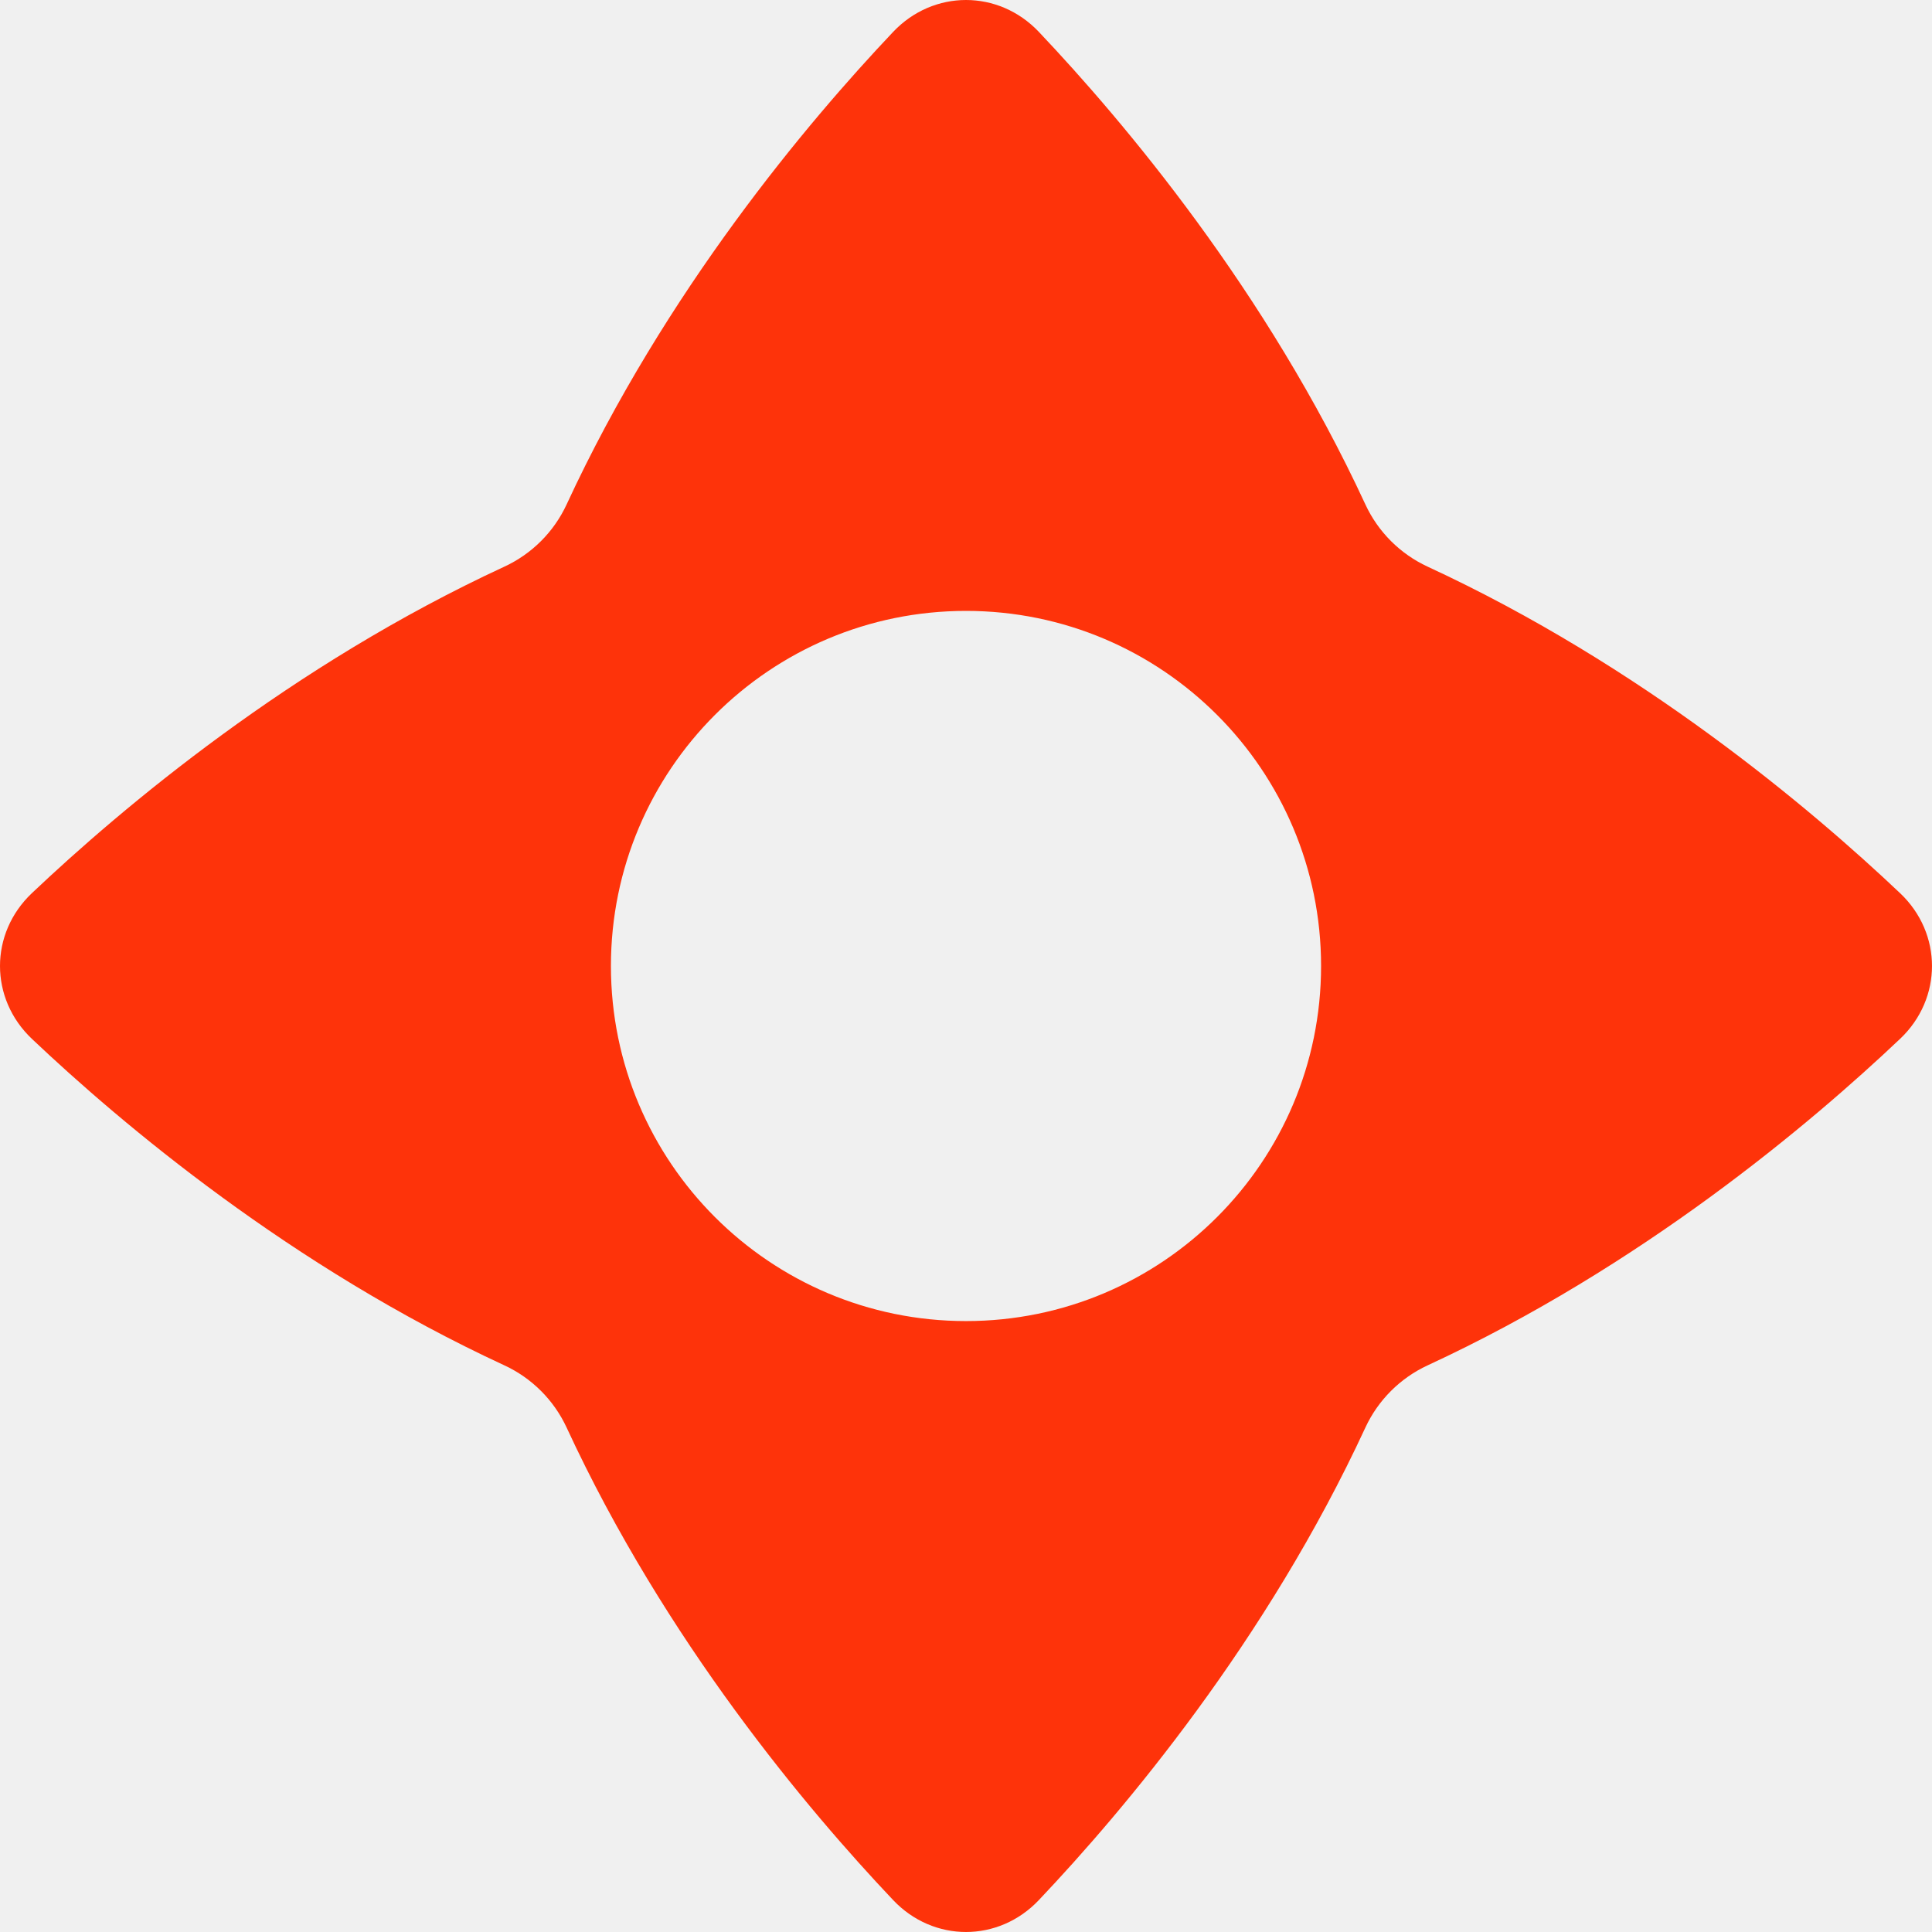
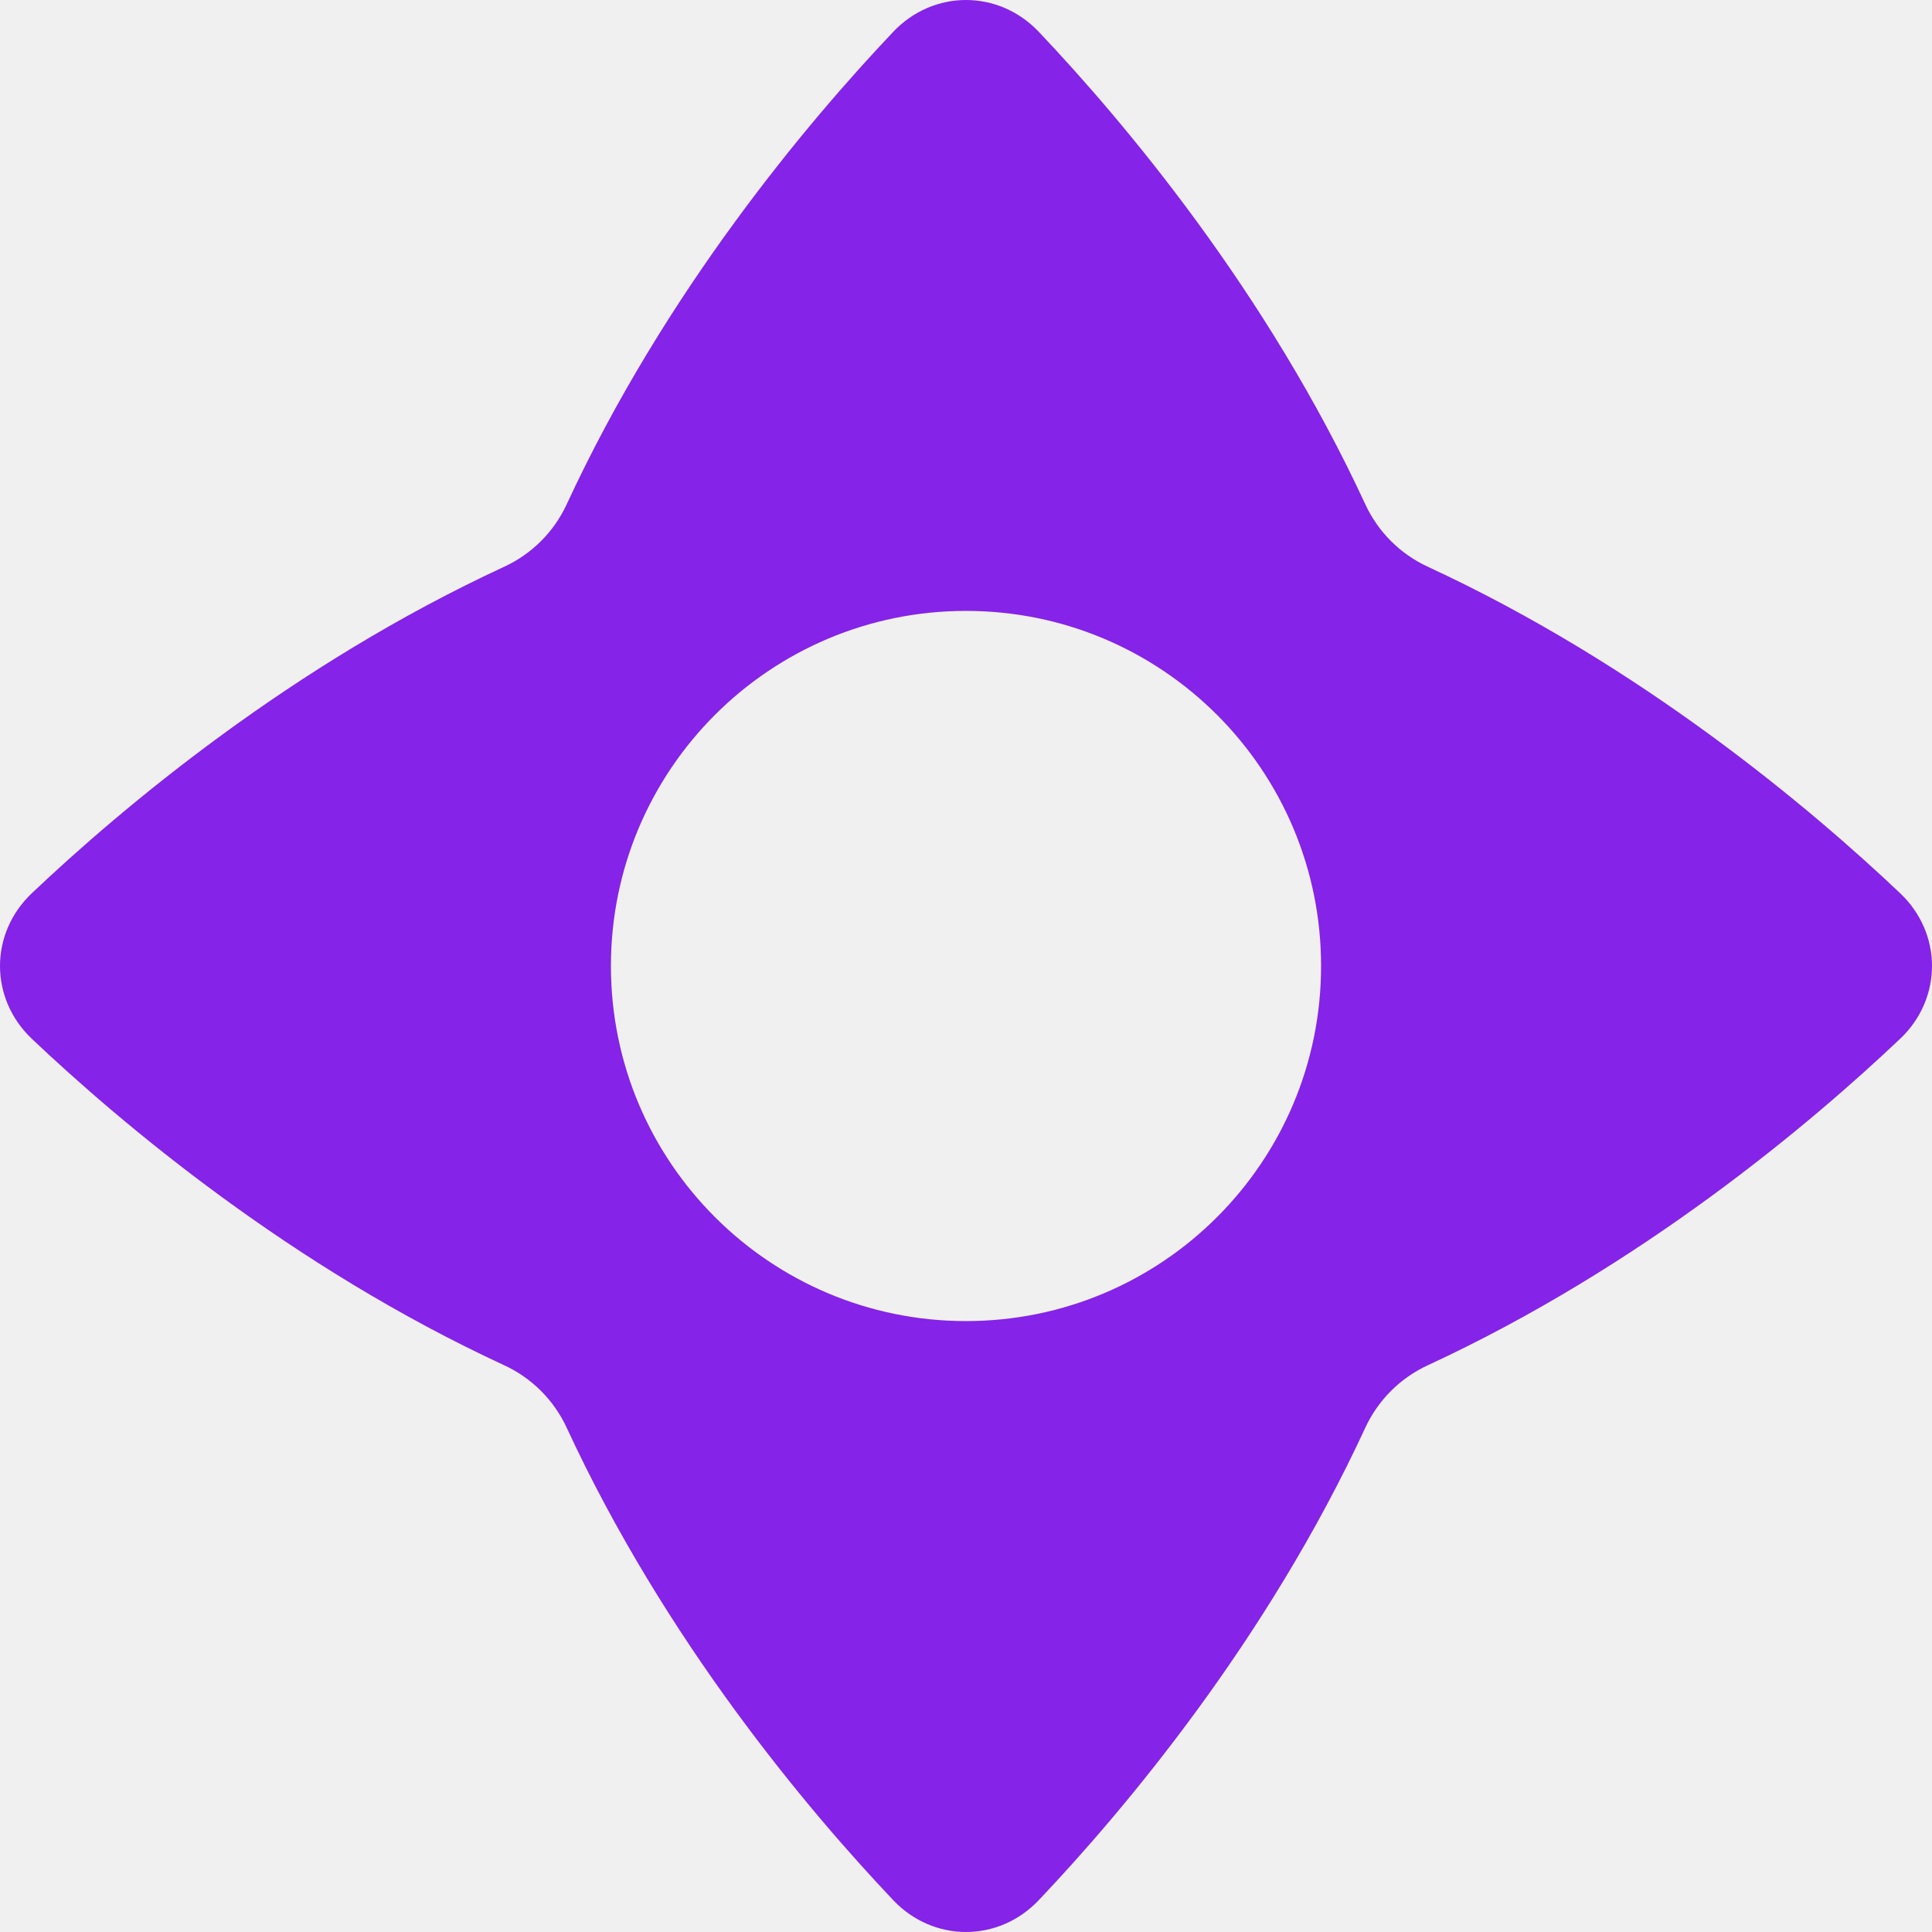
<svg xmlns="http://www.w3.org/2000/svg" width="70" height="70" viewBox="0 0 70 70" fill="none">
-   <path fill-rule="evenodd" clip-rule="evenodd" d="M20.53 51.724C20.07 50.731 19.27 49.93 18.276 49.47C10.541 45.892 4.422 40.733 1.155 37.639C-0.385 36.18 -0.385 33.82 1.155 32.361C4.422 29.267 10.541 24.108 18.276 20.53C19.27 20.07 20.07 19.27 20.53 18.276C24.108 10.541 29.267 4.422 32.361 1.155C33.82 -0.385 36.18 -0.385 37.639 1.155C40.733 4.422 45.892 10.541 49.47 18.276C49.93 19.27 50.731 20.07 51.724 20.53C59.459 24.108 65.578 29.267 68.844 32.361C70.385 33.82 70.385 36.18 68.844 37.639C65.578 40.733 59.459 45.892 51.724 49.47C50.731 49.93 49.93 50.731 49.47 51.724C45.892 59.459 40.733 65.578 37.639 68.844C36.18 70.385 33.82 70.385 32.361 68.844C29.267 65.578 24.108 59.459 20.53 51.724ZM35 47.865C42.105 47.865 47.865 42.105 47.865 35C47.865 27.895 42.105 22.134 35 22.134C27.895 22.134 22.135 27.895 22.135 35C22.135 42.105 27.895 47.865 35 47.865Z" fill="#FE330A" />
+   <g clip-path="url(#clip0_1_17)">
+     <path fill-rule="evenodd" clip-rule="evenodd" d="M20.53 51.724C20.07 50.731 19.27 49.93 18.276 49.47C10.541 45.892 4.422 40.733 1.155 37.639C-0.385 36.18 -0.385 33.82 1.155 32.361C4.422 29.267 10.541 24.108 18.276 20.53C19.27 20.07 20.07 19.27 20.53 18.276C24.108 10.541 29.267 4.422 32.361 1.155C33.82 -0.385 36.18 -0.385 37.639 1.155C40.733 4.422 45.892 10.541 49.47 18.276C49.93 19.27 50.731 20.07 51.724 20.53C59.459 24.108 65.578 29.267 68.844 32.361C70.385 33.82 70.385 36.18 68.844 37.639C65.578 40.733 59.459 45.892 51.724 49.47C50.731 49.93 49.93 50.731 49.47 51.724C45.892 59.459 40.733 65.578 37.639 68.844C36.18 70.385 33.82 70.385 32.361 68.844C29.267 65.578 24.108 59.459 20.53 51.724ZM35 47.865C42.105 47.865 47.865 42.105 47.865 35C47.865 27.895 42.105 22.134 35 22.134C27.895 22.134 22.135 27.895 22.135 35C22.135 42.105 27.895 47.865 35 47.865Z" fill="#8523E8" />
+   </g>
+   <defs>
+     <clipPath id="clip0_1_17">
+       <rect width="70" height="70" fill="white" />
+     </clipPath>
+   </defs>
</svg>
